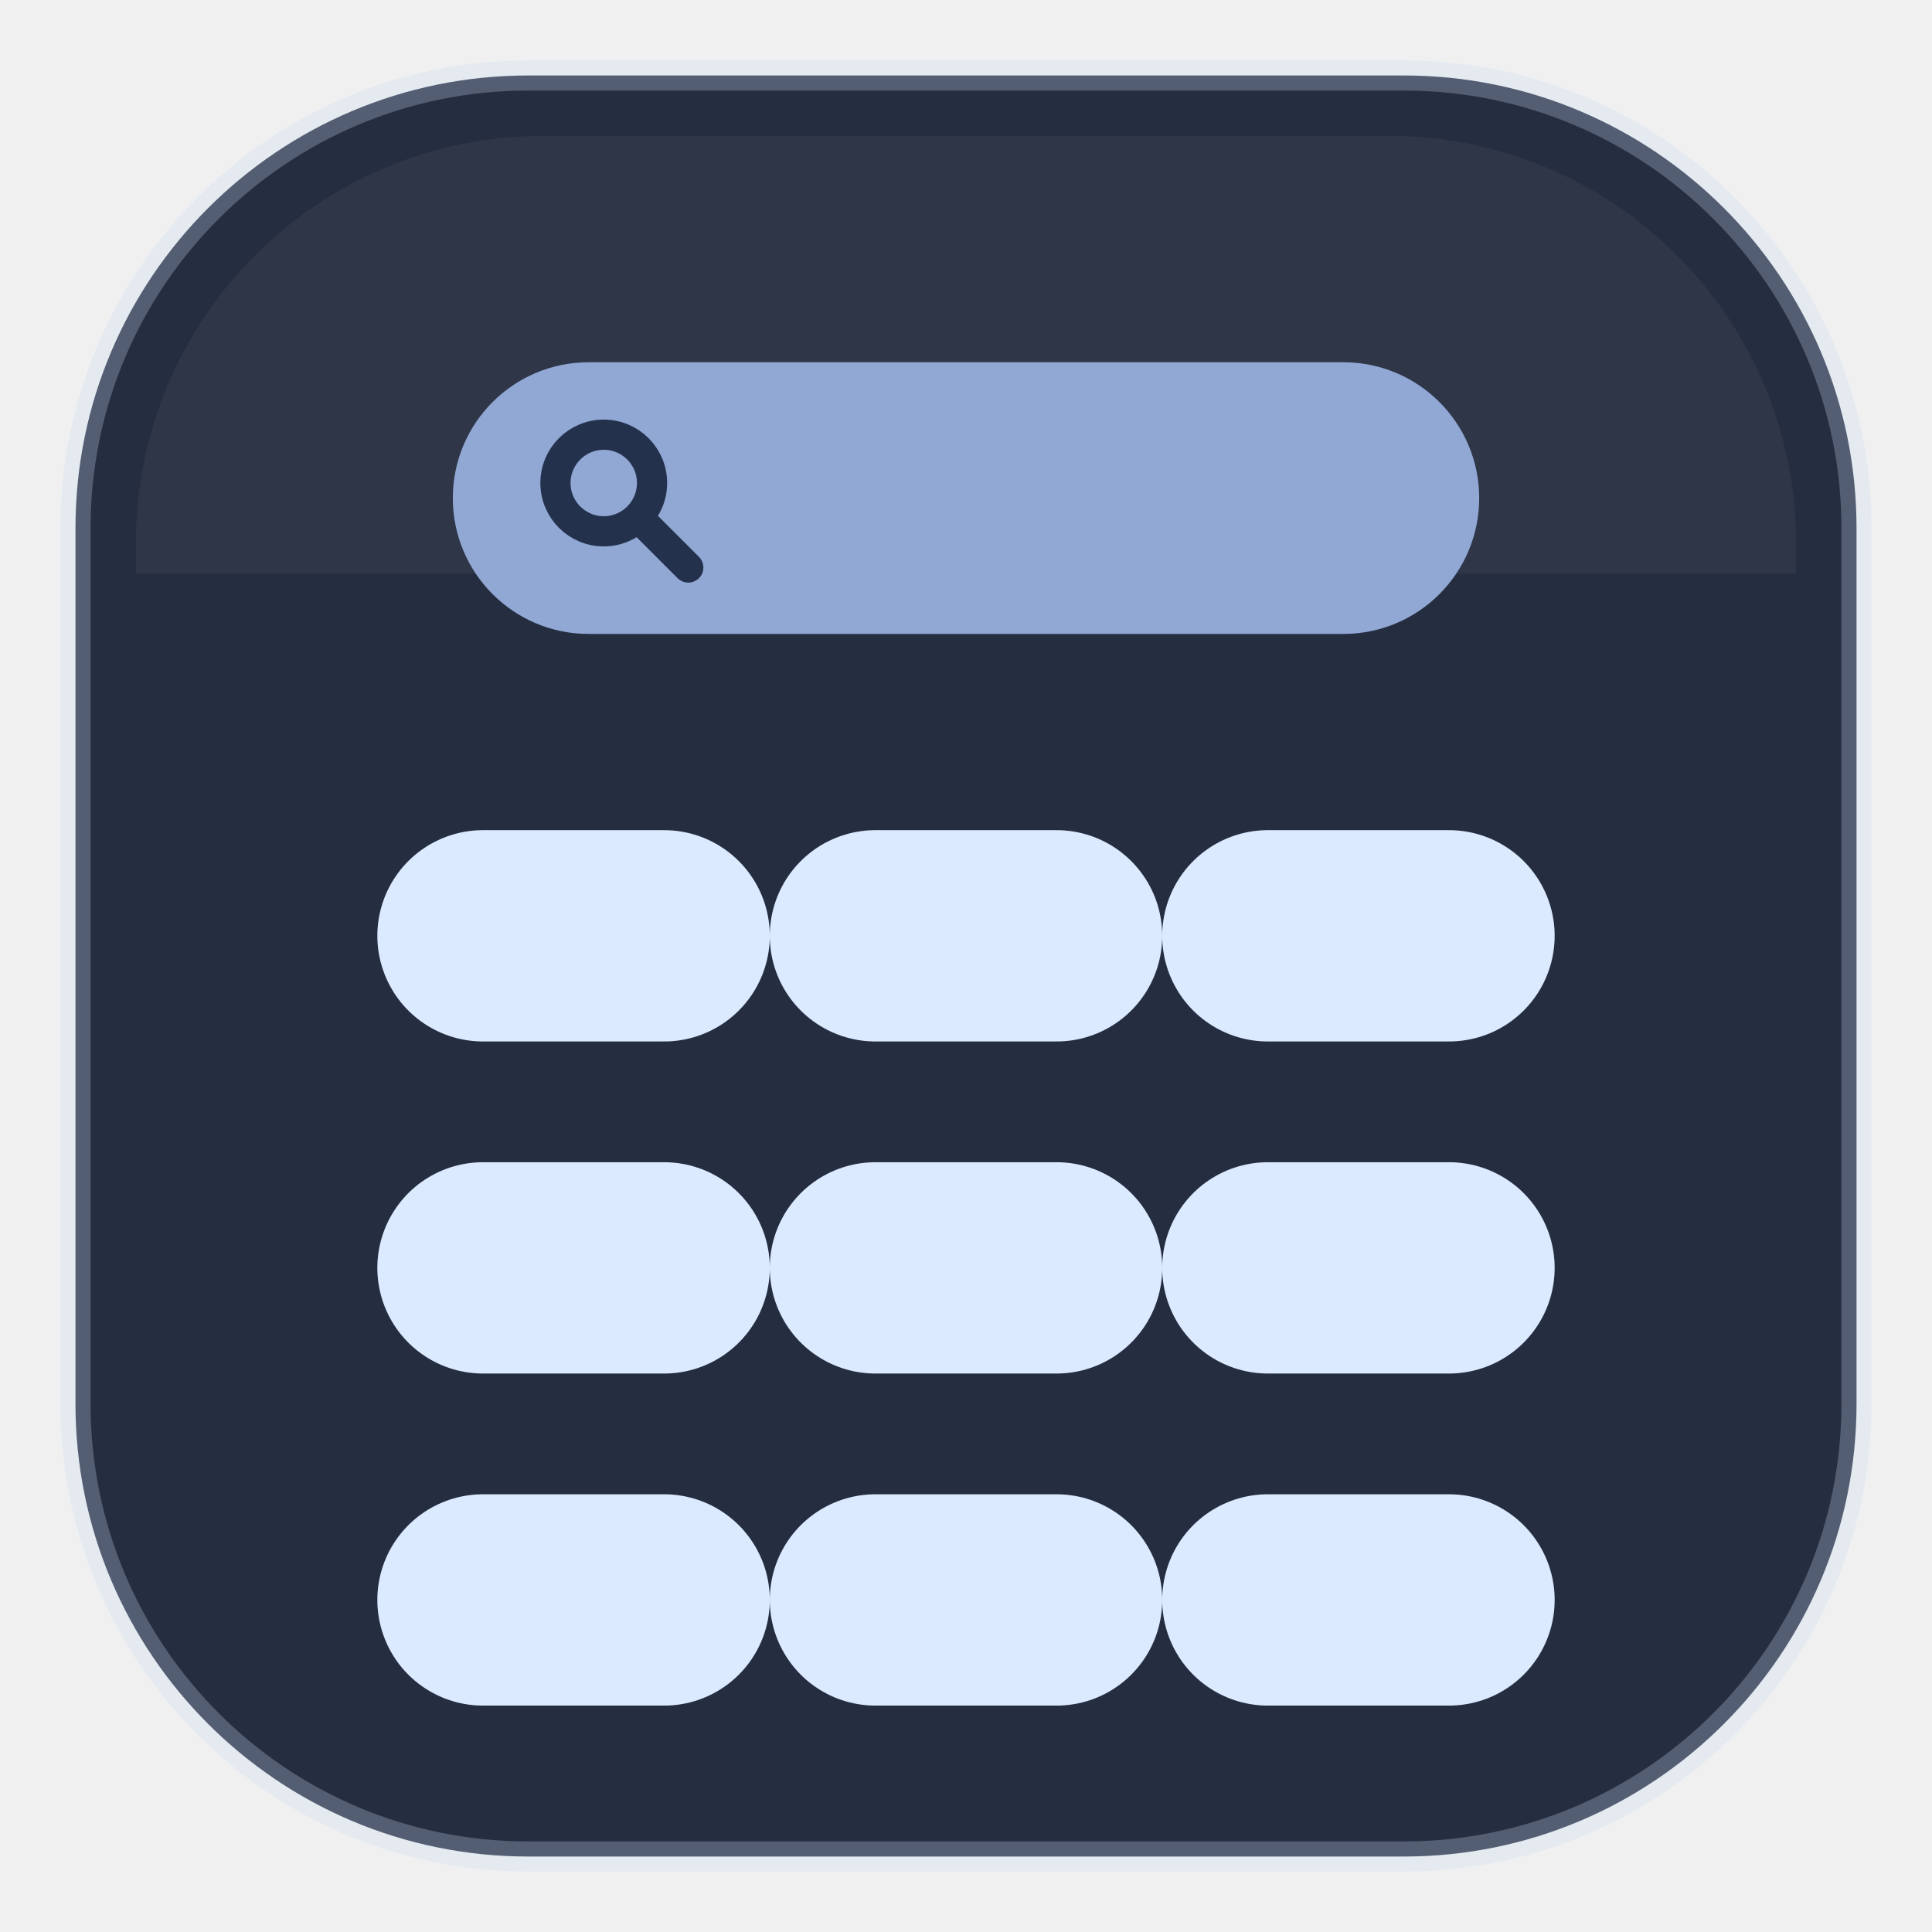
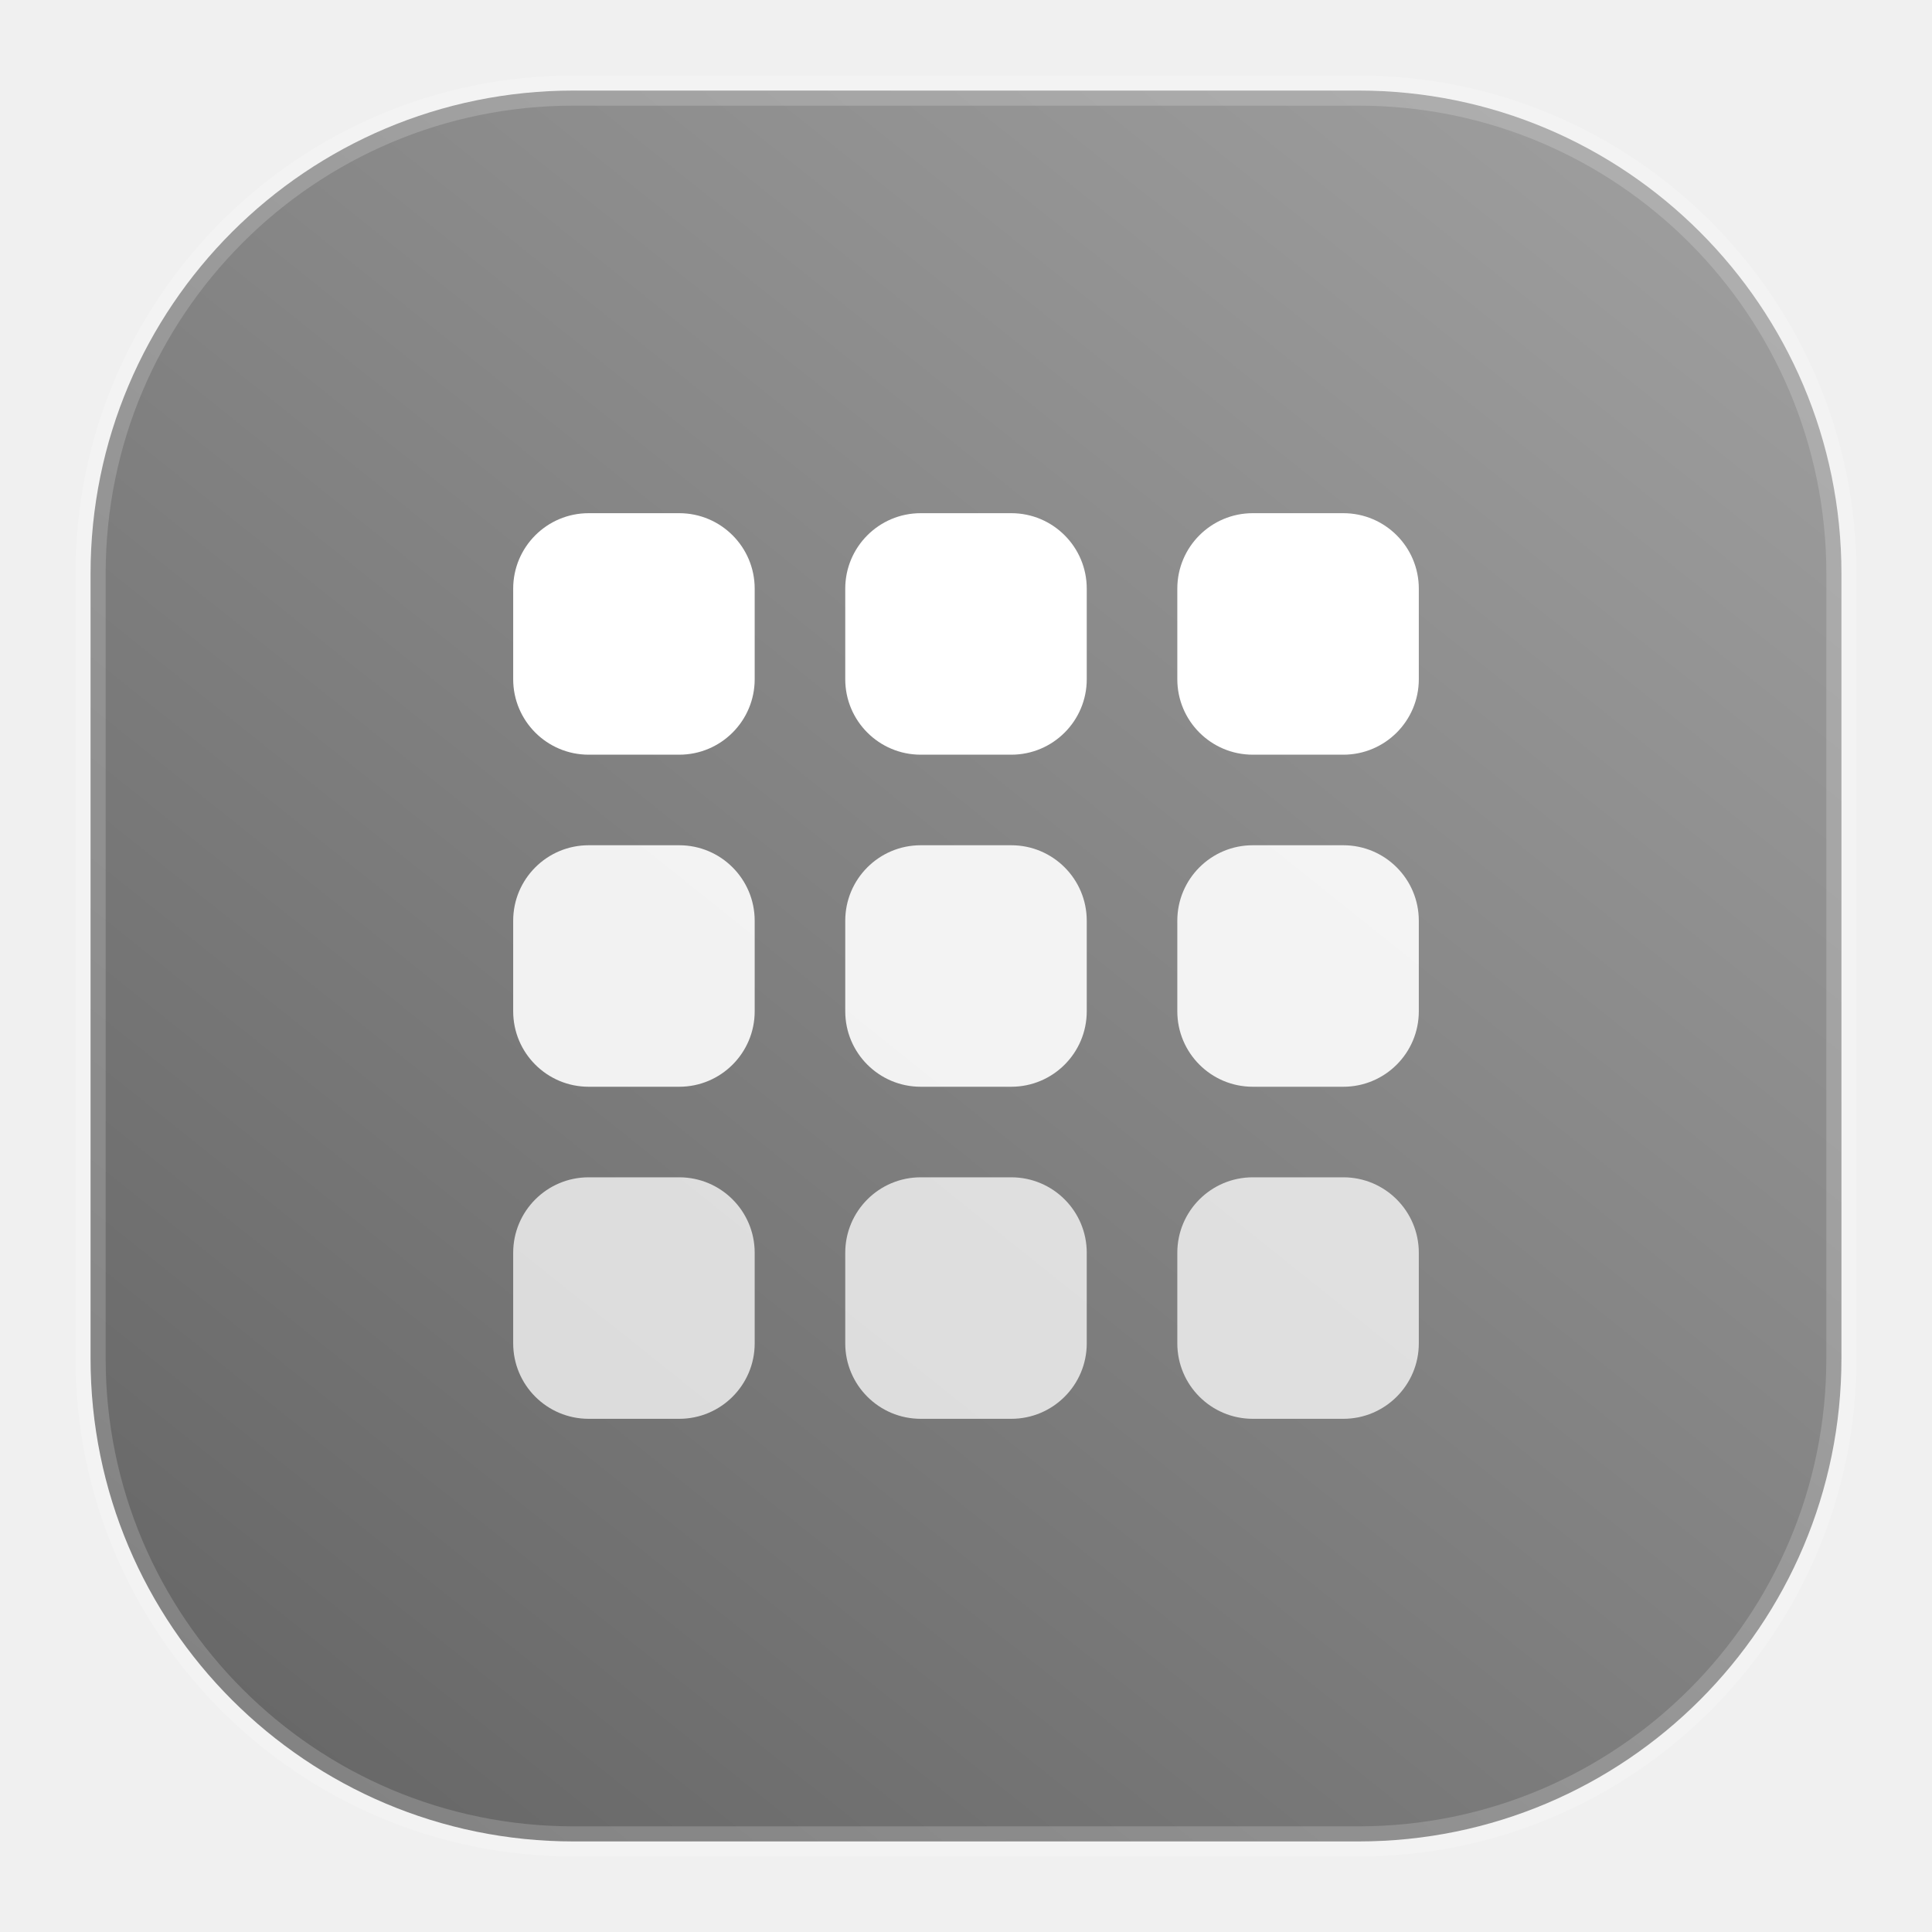
<svg xmlns="http://www.w3.org/2000/svg" width="128" height="128" viewBox="0 0 64 64">
-   <rect x="2.5" y="2.5" width="59" height="59" rx="15" fill="#252e41" stroke="#c9dcf4" stroke-opacity=".28" />
-   <path d="M18 4.5h28A13.5 13.5 0 0 1 59.5 18v1H4.5v-1A13.5 13.5 0 0 1 18 4.5Z" fill="#fff" opacity=".04" />
-   <rect x="15" y="12" width="34" height="9" rx="4.5" fill="#91a8d4" />
-   <circle cx="20" cy="16" r="1.6" fill="none" stroke="#24314c" stroke-width="1" />
-   <path d="m21.2 17.2 1.6 1.6" stroke="#24314c" stroke-width="1" stroke-linecap="round" />
-   <path d="M16 31h6m7 0h6m7 0h6M16 42h6m7 0h6m7 0h6M16 53h6m7 0h6m7 0h6" stroke="#dceaff" stroke-width="7" stroke-linecap="round" />
+   <defs>
+     <linearGradient id="tile" x1="0" y1="1" x2=".8" y2="0">
+       <stop stop-color="#636363" />
+       <stop offset="1" stop-color="#9c9c9c" />
+     </linearGradient>
+   </defs>
+   <rect x="3" y="3" width="58" height="58" rx="16" fill="url(#tile)" stroke="#ffffff" stroke-opacity=".18" />
+   <rect x="17" y="17" width="8" height="8" rx="2.5" fill="white" opacity="1" />
+   <rect x="28" y="17" width="8" height="8" rx="2.5" fill="white" opacity="1" />
+   <rect x="39" y="17" width="8" height="8" rx="2.5" fill="white" opacity="1" />
+   <rect x="17" y="28" width="8" height="8" rx="2.5" fill="white" opacity="0.9" />
+   <rect x="28" y="28" width="8" height="8" rx="2.5" fill="white" opacity="0.9" />
+   <rect x="39" y="28" width="8" height="8" rx="2.5" fill="white" opacity="0.9" />
+   <rect x="17" y="39" width="8" height="8" rx="2.5" fill="white" opacity="0.75" />
+   <rect x="28" y="39" width="8" height="8" rx="2.5" fill="white" opacity="0.75" />
+   <rect x="39" y="39" width="8" height="8" rx="2.5" fill="white" opacity="0.75" />
</svg>
